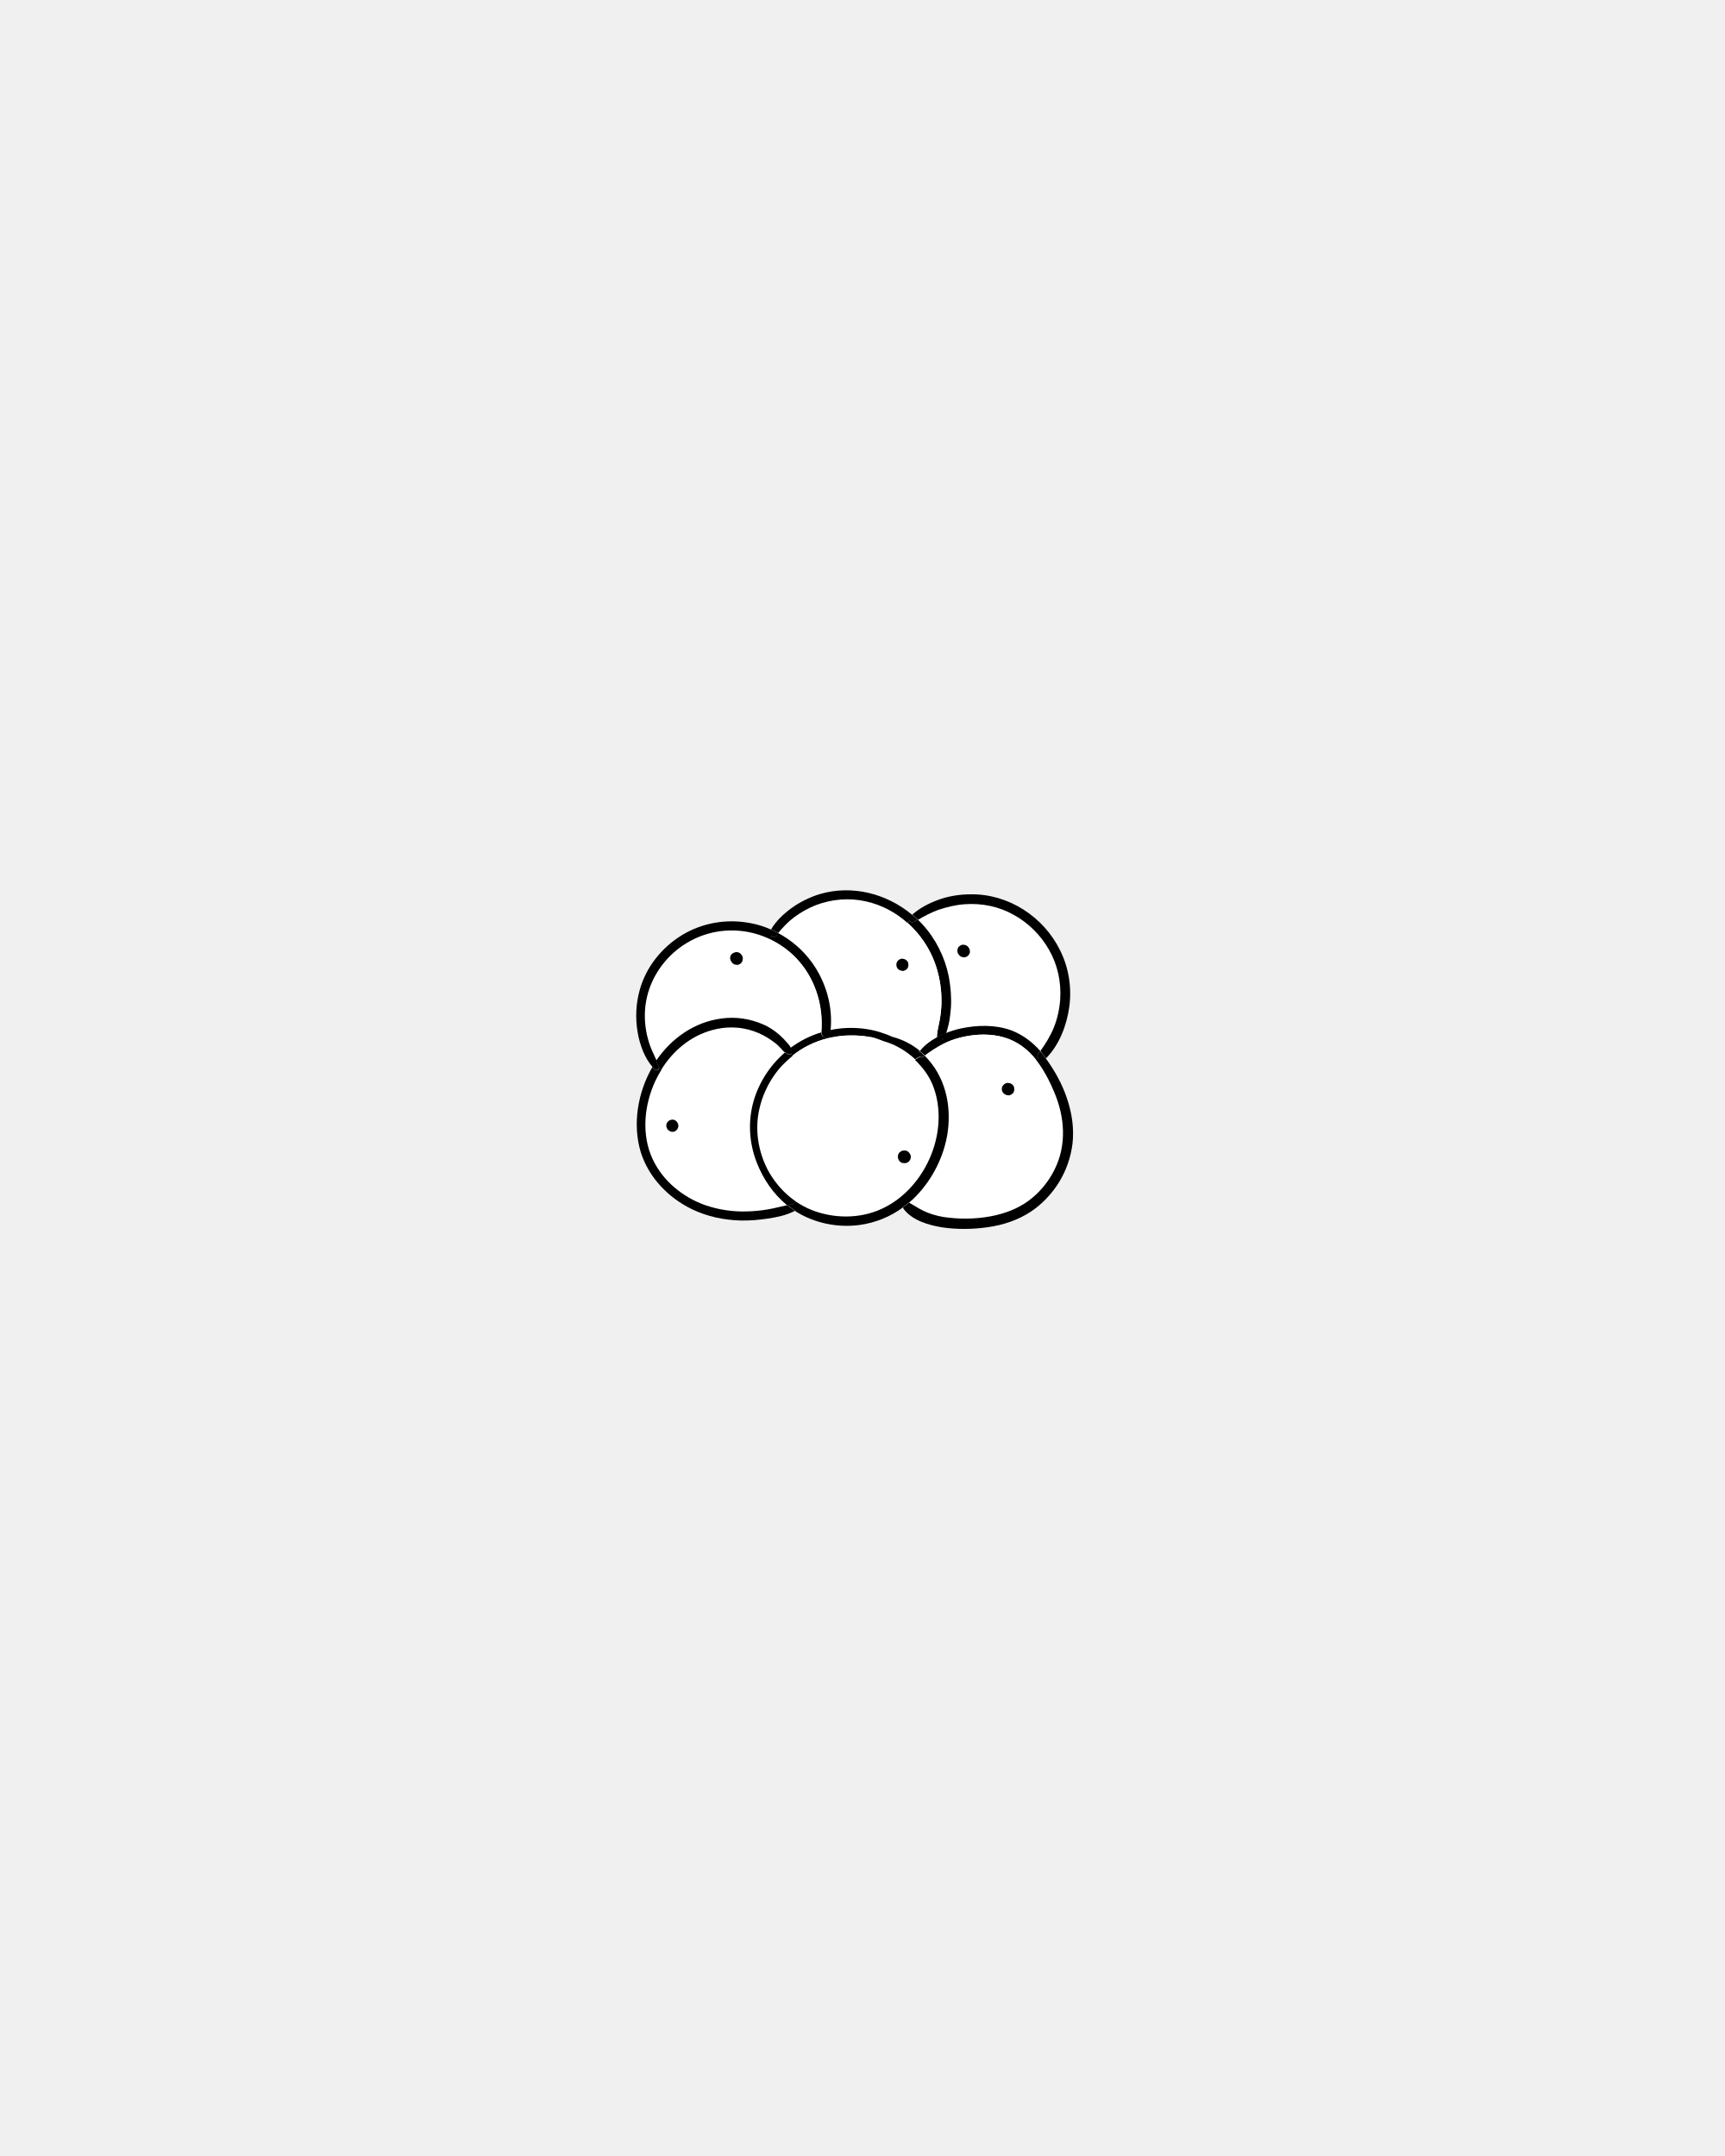
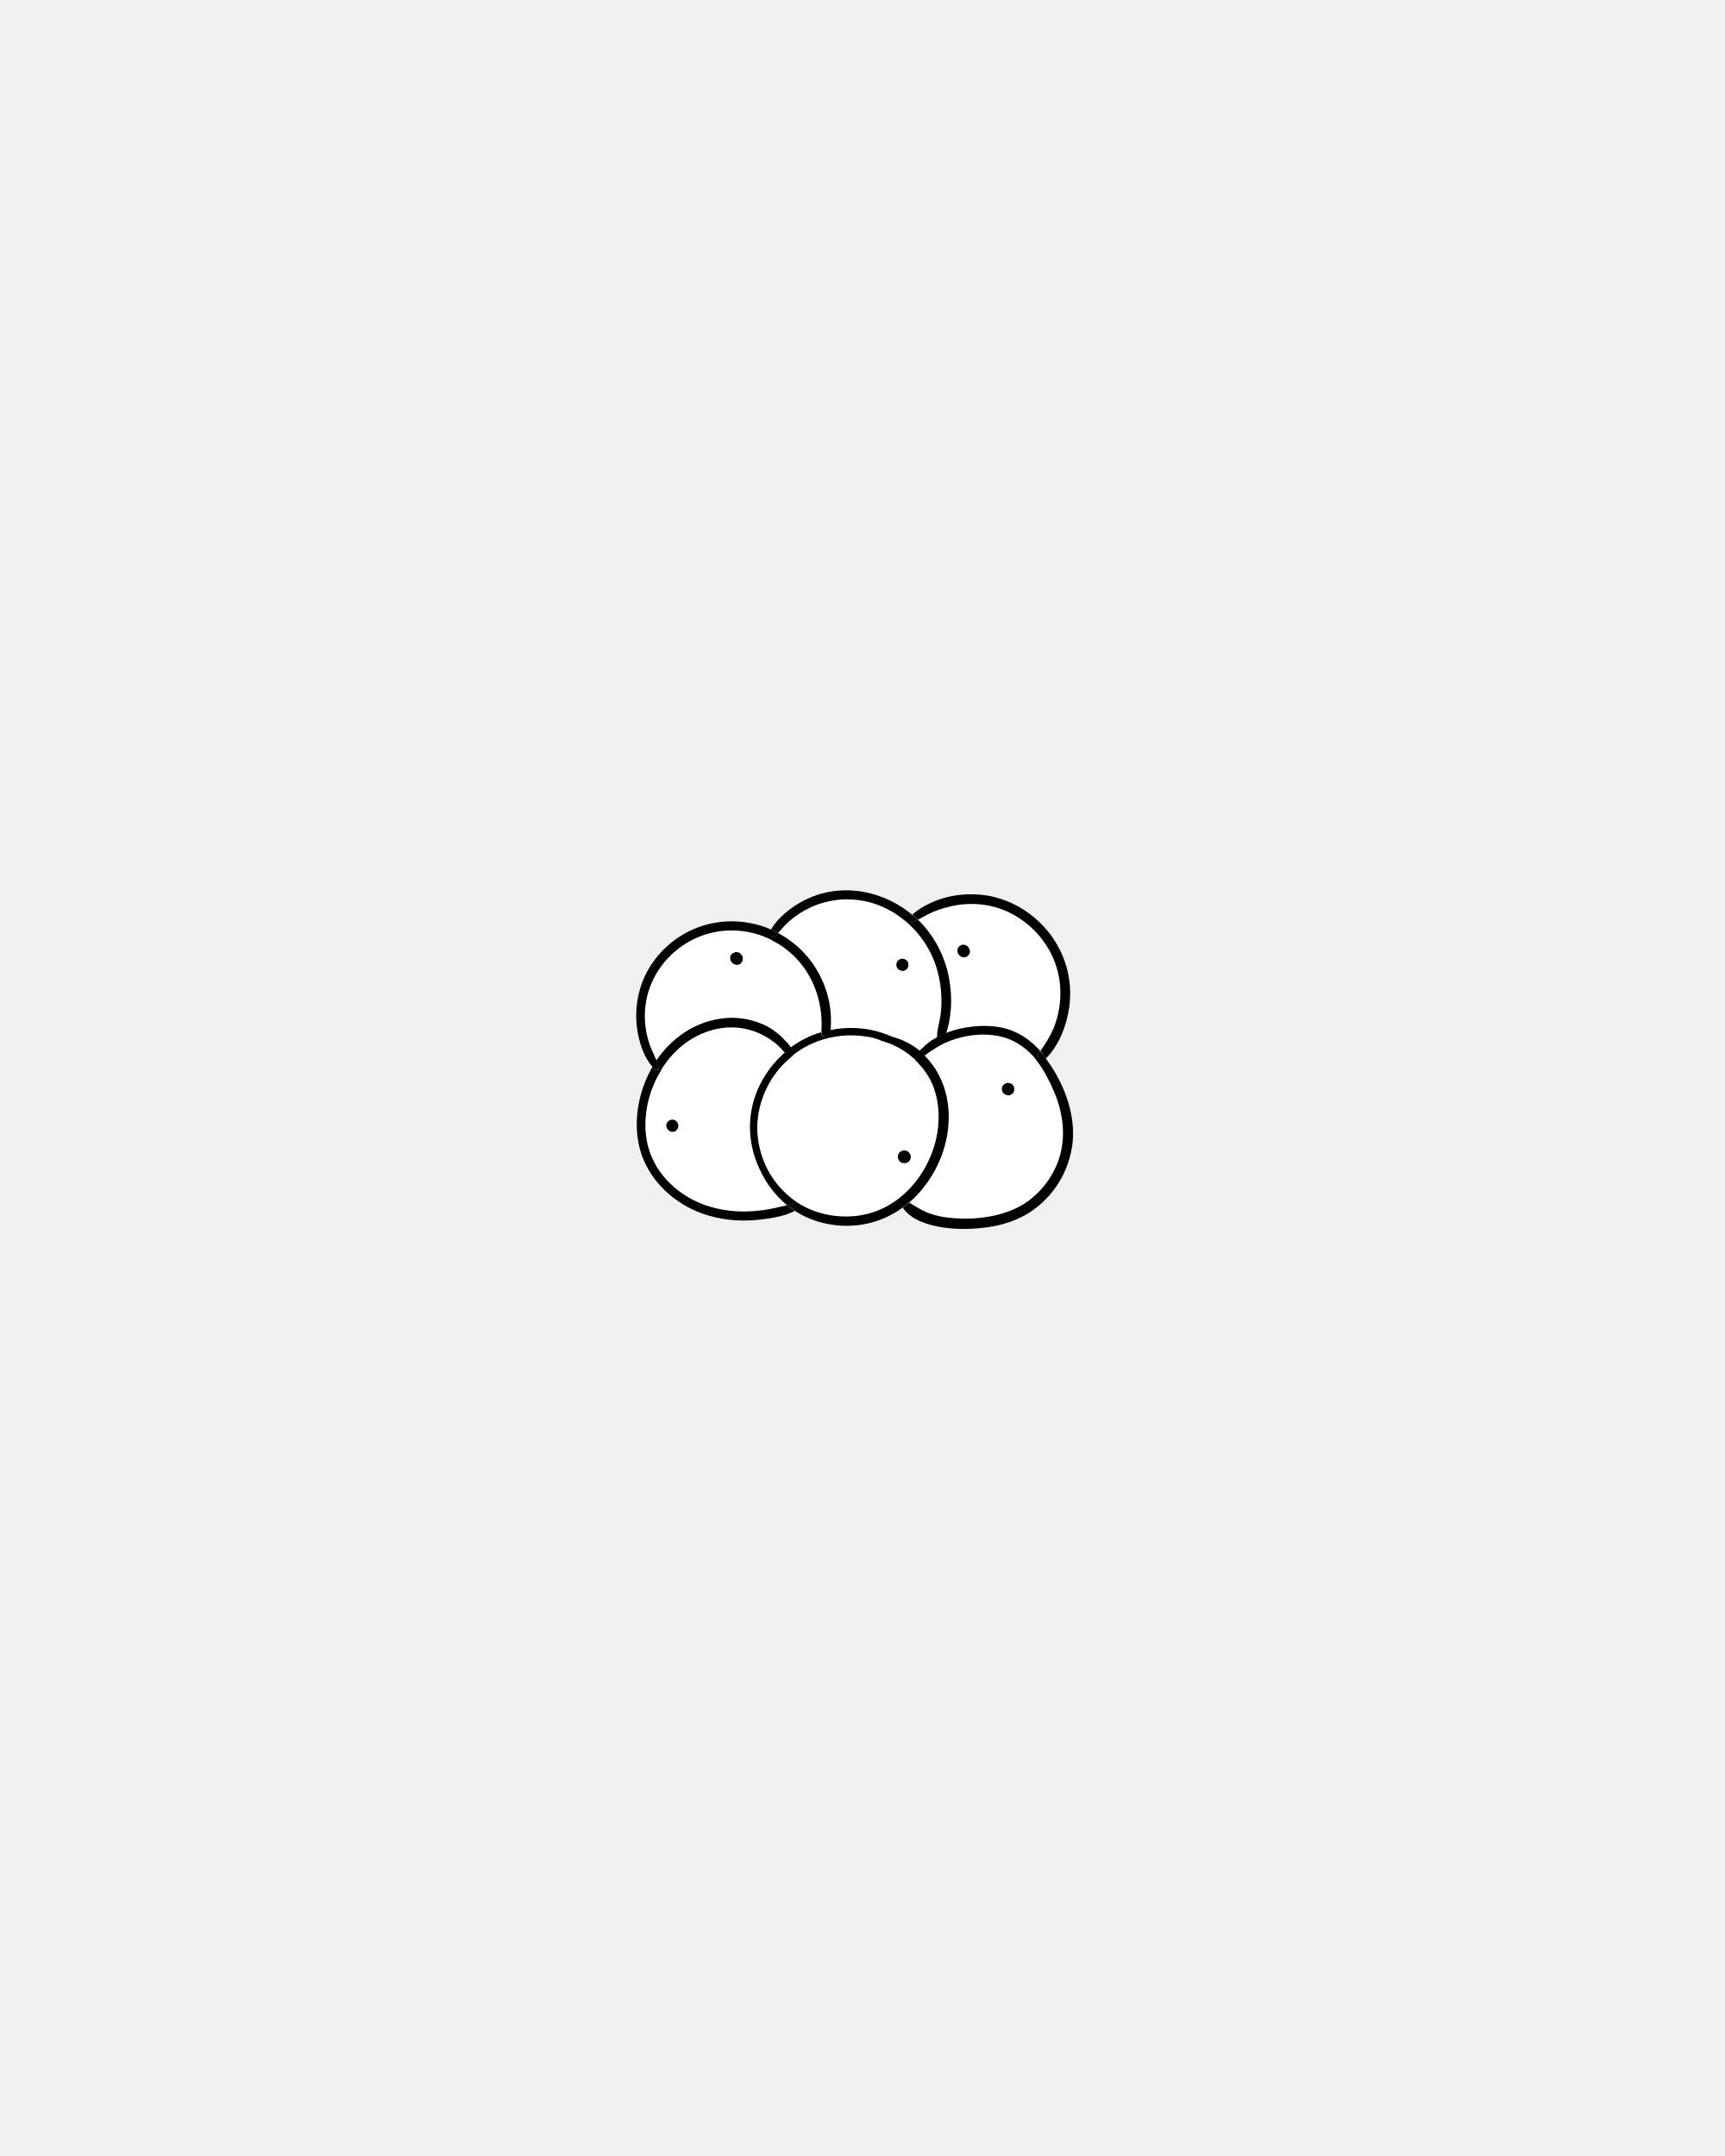
<svg xmlns="http://www.w3.org/2000/svg" viewBox="0 0 800 1000">
  <g data-role="eye">
-     <path data-role="eye-white" d="M486.4 440.6C490.4 447.6 492 455.5 491.6 463.5C491.3 468.1 490.3 472.6 488.6 476.8C487.1 480.7 484.8 484.2 482.4 487.6C478.7 483.4 474.4 480 469 478.1C461.6 475.4 453.3 475.5 445.7 477.2C443.4 477.7 441.1 478.4 438.8 479.3C439.3 478 439.6 476.6 439.9 475.1C440.4 472.6 440.7 470.2 440.9 467.7C441.2 462.8 440.9 457.9 439.9 453.1C438.1 444 433.8 435.5 427.5 428.7C426.9 428 426.2 427.3 425.5 426.7C428.5 425 431.6 423.3 434.9 422.1C438.8 420.7 442.9 419.8 447 419.5C455 418.9 463 420.6 470 424.5C476.9 428.2 482.5 433.8 486.4 440.6Z" fill="white" />
-     <path data-role="eye-pupil" d="M449.6 442.3C449.5 442.7 449.3 443 449 443.2C448.7 443.5 448.4 443.7 448.1 443.8C447.8 444 447.4 444.1 447 444C446.5 444 446 443.9 445.5 443.6C445.3 443.4 445.1 443.3 444.9 443.1C444.5 442.7 444.3 442.3 444.1 441.8C444.1 441.5 444 441.3 444 441C444 440.6 444.1 440.2 444.2 439.9C444.3 439.5 444.5 439.2 444.8 439C445.1 438.7 445.4 438.5 445.7 438.4C446.1 438.2 446.4 438.1 446.8 438.2C447.3 438.2 447.8 438.3 448.3 438.6C448.5 438.7 448.7 438.9 448.9 439.1C449.3 439.5 449.5 439.9 449.7 440.4C449.7 440.7 449.8 440.9 449.8 441.2C449.9 441.6 449.8 442 449.6 442.3Z" fill="black" />
-     <path data-role="outline" d="M491.7 440.9C495.7 449 497.1 458.1 495.9 467C494.7 475.6 491.3 484.6 485.1 490.9C485.1 490.8 485 490.8 485 490.7C484.2 489.6 483.3 488.6 482.5 487.5C484.9 484.1 487.1 480.6 488.7 476.7C490.4 472.5 491.4 467.9 491.7 463.4C492.2 455.4 490.5 447.5 486.5 440.5C482.7 433.8 477 428.1 470.3 424.4C463.3 420.4 455.3 418.8 447.3 419.4C443.2 419.7 439.1 420.7 435.2 422C431.9 423.2 428.8 424.8 425.8 426.6C424.9 425.8 424 425 423.1 424.2C426.6 421.1 430.9 418.9 435.3 417.3C440 415.6 445.2 414.8 450.3 414.8C467.6 414.6 484 425.1 491.7 440.9ZM481.5 488.7C480.9 489.5 481.1 490.4 481.7 491L480.7 491.8C480.2 491.2 479.7 490.6 479.2 490C475 485.2 469.7 481.9 463.4 480.6C457.2 479.3 450.5 479.8 444.4 481.5C442.1 482.1 439.9 483 437.8 484L436.9 482.3C437.1 482.2 437.4 482 437.5 481.7C438 480.9 438.5 480 438.8 479.1C441.1 478.2 443.4 477.5 445.7 477C453.3 475.4 461.6 475.2 469 477.9C474.3 479.9 478.7 483.3 482.4 487.4C482.1 487.9 481.8 488.3 481.5 488.7ZM438.8 479.1C438.5 480 438.1 480.9 437.5 481.7C437.3 481.9 437.1 482.1 436.9 482.3C435.9 482.8 434.6 482.3 434.5 481.1C435.9 480.3 437.4 479.7 438.8 479.1ZM434.5 481.1C434.6 482.3 435.9 482.7 436.9 482.3L437.8 484C434.7 485.6 431.7 487.5 428.9 489.6C428.2 488.8 427.4 488.2 426.6 487.5C428.7 484.8 431.5 482.7 434.5 481.1ZM438.8 479.1C437.3 479.7 435.9 480.3 434.5 481C434.5 480.9 434.5 480.9 434.5 480.8C434.6 478.2 435.4 475.7 435.8 473.1C436.2 470.7 436.5 468.2 436.6 465.8C436.8 460.8 436.2 455.7 434.9 450.9C432.6 442 427.6 434 420.8 428L421.7 427C422.1 427.6 422.9 428 423.8 427.5C424.4 427.2 425 426.8 425.6 426.5C426.3 427.1 426.9 427.8 427.6 428.5C433.9 435.3 438.2 443.9 440 452.9C440.9 457.7 441.3 462.6 441 467.5C440.8 470 440.5 472.5 440 474.9C439.6 476.4 439.3 477.8 438.8 479.1Z" fill="black" />
+     <path data-role="eye-white" d="M489.88 438.62a45 45 0 0 1 4.67 12.19 49 49 0 0 1 1.05 12.93 53 53 0 0 1-1.07 7.44 45 45 0 0 1-5.25 13.25c-1.07 1.79-5.46 5.47-6.66 7.17-1.85-2.1-6.43-4.77-8.64-6.39a21 21 0 0 0-6.32-3.35 29 29 0 0 0-10.34-1.86c-3.95-.1-6.96.25-10.76 1.1-2.3.5-8.28.14-10.58 1.04.5-1.3-.3-6.34 0-7.84a47 47 0 0 0 1.03-10.2c0-3.69-.29-6.59-1.03-10.22a44 44 0 0 0-1.67-6.17 43 43 0 0 0-2.49-5.86 43 43 0 0 0-3.26-5.47c-1.32-1.89-.98-4.65-2.55-6.35-.6-.7-1.8-2.92-2.5-3.52 1.5-.85 3.35-2.12 5.24-3.33s3.14-4.24 4.79-4.84c1.95-.7 4.47-1.43 6.49-1.87 2.03-.43 4.62-.8 6.67-.95 2-.15 4.43-.15 6.56-.01 2.12.15 4.52.48 6.46.9a47 47 0 0 1 17.58 8.01 49 49 0 0 1 4.84 4.12 50 50 0 0 1 7.72 10.06" fill="white" />
+     <path data-role="eye-pupil" d="M449.6 442.3q-.15.6-.6.9-.45.45-.9.6c-.3.2-.7.3-1.1.2-.5 0-1-.1-1.5-.4-.2-.2-.4-.3-.6-.5-.4-.4-.6-.8-.8-1.3 0-.3-.1-.5-.1-.8 0-.4.1-.8.2-1.1q.15-.6.6-.9.45-.45.9-.6c.4-.2.7-.3 1.1-.2a2.8 2.8 0 0 1 2.1.9c.4.4.6.8.8 1.3 0 .3.1.5.1.8.1.4 0 .8-.2 1.1" fill="black" />
+     <path data-role="outline" d="M491.7 440.9a44.6 44.6 0 0 1 4.61 19.41q.04 3.35-.41 6.69-.45 3.24-1.32 6.48a49 49 0 0 1-2.2 6.33 40 40 0 0 1-3.15 5.91 32 32 0 0 1-4.13 5.18c0-.1-.1-.1-.1-.2-.8-1.1-1.7-2.1-2.5-3.2q1.81-2.54 3.4-5.21a44 44 0 0 0 2.8-5.59q1.27-3.17 2.02-6.54t.98-6.76c.25-4-.05-7.98-.91-11.82a40 40 0 0 0-4.29-11.08 43 43 0 0 0-16.2-16.1c-3.5-2-7.25-3.4-11.13-4.23a42 42 0 0 0-18 .16 61 61 0 0 0-5.97 1.67c-3.3 1.2-6.4 2.8-9.4 4.6l-2.7-2.4a32 32 0 0 1 5.76-4.01 45 45 0 0 1 6.44-2.89 42 42 0 0 1 7.35-1.89 48 48 0 0 1 14.08-.19q3.19.44 6.25 1.35a45 45 0 0 1 11.62 5.28 48 48 0 0 1 13.82 13.38q1.83 2.7 3.28 5.67m-10.2 47.8c-.6.8-.4 1.7.2 2.3l-1 .8-1.5-1.8c-2.1-2.4-6.54-1-9.17-2.59a20 20 0 0 0-7.45-2.89c-3.1-.65-5.29-.77-8.5-.6s-5.59.59-8.64 1.44c-2.3.6-5.54-2.36-7.64-1.36l-.9-1.7c.2-.1.5-.3.6-.6.5-.8 1-1.7 1.3-2.6q3.45-1.35 6.9-2.1c3.8-.8 7.77-1.25 11.72-1.16s7.88.71 11.58 2.06c2.65 1 5.07 2.35 7.3 3.96a40 40 0 0 1 6.1 5.54c-.3.5-.6.9-.9 1.3m-42.7-9.6c-.3.9-.7 1.8-1.3 2.6l-.6.6c-1 .5-2.3 0-2.4-1.2 1.4-.8 2.9-1.4 4.3-2m-4.3 2c.1 1.2 1.4 1.6 2.4 1.2l.9 1.7c-3.1 1.6-6.1 3.5-8.9 5.6-.7-.8-1.5-1.4-2.3-2.1 2.1-2.7 4.9-4.8 7.9-6.4m4.3-2c-1.5.6-2.9 1.2-4.3 1.9v-.2c.1-2.6-1.07-5.43-.67-8.03.68-3.69.92-7.02.77-10.74s-.65-7-1.63-10.62a42 42 0 0 0-2.13-6.21 43 43 0 0 0-6.82-11.05c-1.46-1.74-1.52-4.65-3.22-6.15l.9-1c.4.6 1.2 1 2.1.5.6-.3 1.2-.7 1.8-1 .7.6 1.3 1.3 2 2a50 50 0 0 1 7.87 11.35A52 52 0 0 1 440 452.9q.68 3.6.95 7.26t.05 7.34c-.2 2.5-.5 5-1 7.4-.4 1.5-.7 2.9-1.2 4.2" fill="black" />
  </g>
  <g data-role="eye">
-     <path data-role="eye-white" d="M489 506.5C493.9 518 494.9 531 489.2 542.4C486.7 547.5 483.1 552 478.7 555.7C473.9 559.6 468.1 562.1 462.1 563.6C455 565.3 447.5 565.6 440.2 564.8C436.8 564.4 433.5 563.7 430.4 562.5C427.3 561.3 424.5 559.5 421.7 557.8C422.9 556.7 424.1 555.6 425.3 554.4C432.7 546.6 437.8 536.5 439.5 525.8C441.2 515.2 439.5 504.3 433.5 495.2C432.2 493.2 430.6 491.3 428.9 489.6C431.8 487.5 434.7 485.5 437.8 484C439.9 483 442.1 482.1 444.4 481.5C450.5 479.8 457.2 479.3 463.4 480.6C469.7 481.9 474.9 485.2 479.2 490C479.7 490.6 480.2 491.2 480.7 491.8C484.2 496.2 486.8 501.4 489 506.5Z" fill="white" />
-     <path data-role="eye-pupil" d="M465.5 503.1C465.8 502.8 466.1 502.6 466.4 502.5C466.7 502.3 467.1 502.2 467.5 502.3C468 502.3 468.5 502.4 469 502.7C469.2 502.8 469.4 503 469.6 503.1C470 503.5 470.2 503.9 470.3 504.4C470.3 504.7 470.4 504.9 470.4 505.2C470.4 505.6 470.3 506 470.2 506.3C470.1 506.7 469.9 507 469.6 507.2C469.3 507.5 469 507.7 468.7 507.8C468.4 508 468 508.1 467.6 508C467.1 508 466.6 507.9 466.1 507.6C465.9 507.5 465.7 507.3 465.5 507.2C465.1 506.8 464.9 506.4 464.7 505.9C464.7 505.6 464.6 505.4 464.6 505.1C464.6 504.7 464.7 504.3 464.8 504C465 503.7 465.2 503.4 465.5 503.1Z" fill="black" />
-     <path data-role="outline" d="M485 490.9C489.1 496.5 492.6 502.8 494.8 509.4C497.1 516.1 498.2 523.3 497.4 530.4C496.6 536.8 494.5 542.9 491.1 548.4C487.8 553.7 483.4 558.4 478.2 561.9C472.2 565.9 465.2 568.2 458.1 569.2C451.2 570.2 444.1 570.3 437.1 569.3C430.8 568.3 423.2 566.1 419.2 560.9C419 560.6 418.8 560.3 418.8 560C419.8 559.3 420.7 558.6 421.6 557.8C424.5 559.5 427.2 561.3 430.3 562.5C433.4 563.7 436.8 564.5 440.1 564.8C447.3 565.6 454.9 565.3 462 563.6C468 562.2 473.8 559.7 478.6 555.7C483 552.1 486.6 547.5 489.1 542.4C494.8 531 493.8 518 488.9 506.5C486.7 501.3 484.1 496.2 480.6 491.7L481.6 490.9C482.4 491.7 483.7 492 484.6 491.1C484.9 491.1 485 491 485 490.9ZM484.9 490.7C485 490.8 485 490.8 485 490.9C484.9 491 484.8 491.1 484.7 491.2C483.8 492.1 482.4 491.8 481.7 491C481.1 490.4 480.9 489.5 481.5 488.7C481.8 488.3 482 487.9 482.3 487.5C483.2 488.5 484.1 489.6 484.9 490.7ZM428.2 490.1C427.7 490.5 427.1 490.4 426.6 490.1C426 489.6 425.6 488.8 426.1 488.1C426.2 487.9 426.4 487.7 426.5 487.6C427.3 488.3 428.1 489 428.8 489.7C428.6 489.8 428.4 489.9 428.2 490.1Z" fill="black" />
+     <path data-role="eye-white" d="M492.68 504.94a61 61 0 0 1 3.12 9.52c.69 3.01 1.2 6.87 1.27 9.93s-.26 7.03-.89 10.03-1.97 6.91-3.4 9.76a48 48 0 0 1-4.98 7.88 51 51 0 0 1-6.56 6.72 46 46 0 0 1-8.71 5.39 57 57 0 0 1-9.47 3.31 68 68 0 0 1-11.63 1.65 77 77 0 0 1-11.69-.35 48 48 0 0 1-10.78-2.54c-3.1-1.2-4.46-6.74-7.26-8.44 1.2-1.1 2.4-2.2 3.6-3.4 1.85-1.95.28-6.34 1.82-8.55a47 47 0 0 0 3.84-6.45 47 47 0 0 0 2.84-6.94 45 45 0 0 0 1.75-7.29c.42-2.65.59-4.67.57-7.32a37 37 0 0 0-.67-7.19 34 34 0 0 0-1.96-6.85 32 32 0 0 0-3.33-6.41c-1.3-2 .44-6.1-1.26-7.8 2.9-2.1 5.8-4.1 8.9-5.6 2.1-1 4.3-1.9 6.6-2.5 3.05-.85 6.25-1.4 9.46-1.58 3.22-.17 6.44.03 9.54.68q4.71.99 8.65 3.39c2.62 1.58 5 3.61 7.15 6.01l1.5 1.8c1.75 2.2 5.03 3.64 6.39 6.13s4.49 4.44 5.59 6.99" fill="white" />
+     <path data-role="eye-pupil" d="M465.5 503.1q.45-.45.9-.6c.3-.2.7-.3 1.1-.2.5 0 1 .1 1.5.4.2.1.4.3.6.4.4.4.6.8.7 1.3 0 .3.1.5.1.8 0 .4-.1.8-.2 1.1q-.15.6-.6.9-.45.45-.9.6c-.3.2-.7.3-1.1.2-.5 0-1-.1-1.5-.4-.2-.1-.4-.3-.6-.4-.4-.4-.6-.8-.8-1.3 0-.3-.1-.5-.1-.8 0-.4.1-.8.2-1.1.2-.3.4-.6.7-.9" fill="black" />
+     <path data-role="outline" d="M485 490.9a74 74 0 0 1 5.61 8.88 61 61 0 0 1 4.19 9.62c1.15 3.35 2 6.83 2.46 10.35q.72 5.31.14 10.65a45 45 0 0 1-6.19 17.83 45 45 0 0 1-13.01 13.67c-3 2-6.25 3.57-9.64 4.77a53 53 0 0 1-10.46 2.53q-5.19.75-10.46.8t-10.54-.7c-3.15-.5-6.62-1.3-9.81-2.63s-6.09-3.17-8.09-5.77c-.2-.3-.4-.6-.4-.9 1-.7 1.9-1.4 2.8-2.2 2.9 1.7 5.6 3.5 8.7 4.7s6.5 2 9.8 2.3c3.6.4 7.3.52 10.99.34 3.69-.19 7.36-.69 10.91-1.54 3-.7 5.95-1.68 8.75-2.97a36 36 0 0 0 7.85-4.93 40 40 0 0 0 10.5-13.3 36 36 0 0 0 3.06-8.8q.94-4.52.82-9.11a46 46 0 0 0-1.18-9.13 52 52 0 0 0-2.9-8.86q-1.63-3.91-3.66-7.66a53 53 0 0 0-4.64-7.14l1-.8c.8.8 1.33-.75 2.23-1.65.3 0 1.17 1.75 1.17 1.65m-.1-.2c.1.1.1.1.1.2l-.3.3c-.9.9-2.3.6-3-.2-.6-.6-.8-1.5-.2-2.3.3-.4.5-.8.8-1.2.9 1 1.8 2.1 2.6 3.2m-54.2 2.52c-.5.4-5.92.44-6.42.14-.6-.5-2.1-6.62-1.6-7.32.1-.2 3.58-2.34 3.68-2.44.8.7 1.74 5.4 2.44 6.1-.2.1 2.42 3.02 2.22 3.22" fill="black" />
  </g>
  <g data-role="eye">
-     <path data-role="eye-white" d="M434.9 450.9C436.2 455.8 436.7 460.8 436.6 465.8C436.5 468.3 436.3 470.7 435.8 473.1C435.3 475.7 434.6 478.2 434.5 480.8C434.5 480.9 434.5 480.9 434.5 481C431.4 482.7 428.6 484.8 426.5 487.4C422.8 484.3 418.5 482.1 413.7 480.9C411.9 480 409.9 479.3 407.9 478.7C403 477.2 397.7 476.6 392.6 476.8C390.1 476.9 387.7 477.2 385.3 477.7C386.3 466.7 383.1 455.4 376.7 446.5C372.6 440.8 367.2 436.1 361 432.8C363.2 430.2 365.6 427.7 368.3 425.6C371.4 423.2 374.8 421.3 378.5 419.9C385.9 417.1 394 416.4 401.8 418.2C409 419.9 415.5 423.4 420.9 428.1C427.6 434 432.6 442 434.9 450.9Z" fill="white" />
-     <path data-role="eye-pupil" d="M417.1 449.9C416.9 449.8 416.7 449.6 416.5 449.5C416.2 449.1 415.9 448.7 415.8 448.3C415.8 448.1 415.7 447.8 415.7 447.5C415.7 447.1 415.8 446.7 415.9 446.4C416 446.1 416.2 445.8 416.5 445.5C416.8 445.2 417.1 445 417.4 444.9C417.7 444.7 418.1 444.6 418.5 444.7C419 444.7 419.5 444.8 419.9 445.1C420.1 445.2 420.3 445.4 420.5 445.5C420.9 445.8 421.1 446.3 421.2 446.7C421.2 446.9 421.3 447.2 421.3 447.5C421.3 447.9 421.2 448.3 421.1 448.6C421 449 420.8 449.3 420.5 449.5C420.3 449.8 419.9 450 419.6 450.1C419.3 450.3 418.9 450.4 418.5 450.3C418 450.3 417.6 450.1 417.1 449.9Z" fill="black" />
-     <path data-role="outline" d="M425.6 426.5C425 426.8 424.4 427.2 423.8 427.5C423 428 422.1 427.6 421.7 427C421.3 426.4 421.3 425.7 421.9 425.1C422.2 424.8 422.6 424.5 422.9 424.2C423.8 424.9 424.7 425.7 425.6 426.5ZM422.9 424.2C422.5 424.5 422.2 424.8 421.9 425.1C421.3 425.7 421.4 426.5 421.7 427L420.8 428C415.4 423.2 408.9 419.7 401.7 418.1C393.9 416.3 385.8 417 378.4 419.8C374.8 421.2 371.3 423.2 368.2 425.5C365.4 427.6 363.1 430.1 360.9 432.7C359.8 432.1 358.7 431.6 357.6 431.1C359.9 427.1 363.5 423.8 367.2 421.1C371.1 418.3 375.6 416.1 380.2 414.7C395.1 410.3 411.1 414.4 422.9 424.2ZM386.5 481.1C385.6 481.3 384.6 481.5 383.7 481.7L383.6 481.2C384.6 481 385.1 480.1 385.2 479.2C385.3 478.7 385.3 478.2 385.4 477.7C387.8 477.2 390.3 476.9 392.7 476.8C397.8 476.6 403.1 477.2 408 478.7C409.9 479.3 411.9 480 413.8 480.9C418.5 482.1 422.8 484.3 426.6 487.4C426.5 487.6 426.3 487.7 426.2 487.9C425.7 488.6 426.1 489.5 426.7 489.9L424.4 491.3C420.2 487.4 415.2 484.4 409.7 482.9C409 482.6 408.3 482.3 407.6 482.1C405.9 481.4 404.2 480.9 402.5 480.8C401.9 480.7 401.3 480.6 400.6 480.5C395.9 480.1 391.1 480.2 386.5 481.1ZM385.2 479.2C385.1 480.2 384.5 481.1 383.6 481.2C383.5 481.2 383.3 481.2 383.2 481.2C382.1 481.2 381 480.2 381.1 479.1C381.1 479 381.1 478.8 381.1 478.7C382.5 478.3 384 477.9 385.4 477.6C385.3 478.2 385.2 478.7 385.2 479.2ZM383.1 481.2C383.3 481.2 383.4 481.2 383.5 481.2L383.6 481.7C377.7 483.2 372.2 485.9 367.5 489.7L366.8 488.9C367.1 488.6 367.3 488.2 367.1 487.7C367 487.2 366.8 486.6 366.6 486C370.9 482.8 375.8 480.3 380.9 478.8C380.9 478.9 380.9 479.1 380.9 479.2C380.9 480.3 382 481.2 383.1 481.2ZM370.9 446.2C367.1 441.7 362.3 438.1 357 435.6L357.7 434.1C358.3 434.6 359.3 434.8 359.9 434C360.2 433.6 360.6 433.2 360.9 432.8C367.1 436.1 372.5 440.8 376.6 446.5C383 455.4 386.3 466.7 385.2 477.7C383.7 478 382.3 478.3 380.9 478.8C382 467.2 378.5 455.1 370.9 446.2Z" fill="black" />
+     <path data-role="eye-white" d="M434.9 450.9a51 51 0 0 1 1.38 7.41q.4 3.74.32 7.49c-.1 2.5-.3 4.9-.8 7.3-.5 2.6-1.2 5.1-1.3 7.7v.2a27 27 0 0 0-8 6.4c-1.85-1.55-5.67.69-7.8-.4a28 28 0 0 0-6.38-2.34c-1.8-.9-3.56-1.52-5.56-2.12a38 38 0 0 0-10.28-1.73c-1.89-.09-4-.18-6.21-.16s-5.76-.35-7.63.03c.25-2.75-1.08-8.12-1.34-10.87a39 39 0 0 0-1.38-7.42 41 41 0 0 0-2.65-7.09 39 39 0 0 0-3.81-6.46 38 38 0 0 0-6.46-7.07c-2.63-2.3-6.82-6.56-9.92-8.21 1.1-1.3 2.85-4.71 4.24-6.42 1.4-1.7 3.17-3.65 4.52-4.7a47 47 0 0 1 5.39-3.54c1.83-1.02 4-2.04 5.85-2.74a48 48 0 0 1 12.62-2.82 46 46 0 0 1 13 .96c3.6.85 7.05 4.28 10.25 5.95 3.2 1.68 5.25 5.5 7.95 7.85a45 45 0 0 1 8.65 10.27 45 45 0 0 1 5.35 12.53" fill="white" />
+     <path data-role="eye-pupil" d="M417.1 449.9c-.2-.1-.4-.3-.6-.4-.3-.4-.6-.8-.7-1.2 0-.2-.1-.5-.1-.8 0-.4.1-.8.2-1.1q.15-.45.6-.9t.9-.6c.3-.2.7-.3 1.1-.2.5 0 1 .1 1.4.4.2.1.4.3.6.4.4.3.6.8.7 1.2 0 .2.1.5.1.8 0 .4-.1.8-.2 1.1q-.15.6-.6.9c-.2.3-.6.5-.9.6-.3.2-.7.3-1.1.2-.5 0-.9-.2-1.4-.4" fill="black" />
+     <path data-role="outline" d="M425.6 426.5c-.6.3-1.2.7-1.8 1-.8.5-1.7.1-2.1-.5s-.4-1.3.2-1.9c.3-.3.7-.6 1-.9.9.7 1.8 1.5 2.7 2.3m-2.7-2.3c-.4.3-.7.6-1 .9-.6.6 1.49 1.59 1.79 2.09l-2.89.81a45 45 0 0 0-8.87-6.15 41 41 0 0 0-22.03-4.62c-3.92.3-7.8 1.17-11.5 2.57a44 44 0 0 0-10.2 5.7c-2.8 2.1-5.1 4.6-7.3 7.2-1.1-.6-2.2-1.1-3.3-1.6 1.15-2 2.63-3.82 4.28-5.49a44 44 0 0 1 5.32-4.51 45 45 0 0 1 13-6.4 43 43 0 0 1 11.3-1.75 45 45 0 0 1 11.21 1.18 48.5 48.5 0 0 1 20.19 10.07m-35.84 60.85-6.1-.54 2.64-3.31c1-.2 1.5-1.1 1.6-2 .1-.5.1-1 .2-1.5a47 47 0 0 1 22.6 1c1.9.6 3.9 1.3 5.8 2.2q3.53.9 6.74 2.54a34 34 0 0 1 6.06 3.96c-.1.2 1.41 1.33 1.31 1.53-.5.7.19.61.79 1.01l-4.61 5.35c-2.1-1.95-6.09-4.2-8.55-5.63a28 28 0 0 0-7.16-2.98c-.7-.3-1.4-.6-2.1-.8-1.7-.7-2.52-1-4.22-1.1l-1.92-.3a48 48 0 0 0-12.88.54m-2.06-5.82c-.1 1-.7 1.9-1.6 2h-.4c-1.1 0-2.2-1-2.1-2.1v-.4c1.4-.4 2.9-.8 4.3-1.1-.1.6-.2 1.1-.2 1.6m-2.1 2h.4l3.73 2.04c-2.95.75-7.65 3.84-10.35 5.18s-7.37 3.36-9.72 5.26l-4.36-4.91c.3-.3.66.57.46.07-.1-.5-.28-3.44-.48-4.04 2.15-1.6 6.47-5.39 8.87-6.6 2.4-1.22 6.7 1.35 9.25.6v.4c0 1.1 1.1 2 2.2 2m-15.26-32.42a33 33 0 0 0-5.75-5.45c-2.33-1.77-2.44-6.48-5.09-7.73l.7-1.5c.6.5 1.6.7 2.2-.1.3-.4.7-.8 1-1.2a46 46 0 0 1 15.7 13.7 47 47 0 0 1 7.11 14.81 45 45 0 0 1 1.49 16.39c-1.5.3-2.9.6-4.3 1.1.27-2.9-3.72-5.43-4.01-8.34-.29-2.9-.71-5.02-1.55-7.81a37 37 0 0 0-3.04-7.34 33 33 0 0 0-4.44-6.51" fill="black" />
  </g>
  <g data-role="eye">
-     <path data-role="eye-white" d="M433 504.3C434.7 509 435.4 513.9 435.3 518.9C434.9 537.9 422.1 557.2 403.5 562.6C394.7 565.1 385.1 564.5 376.6 561.2C373.9 560.1 371.3 558.8 368.9 557.1C363.8 553.6 359.6 548.9 356.5 543.5C352 535.7 350.2 526.3 351.5 517.3C352.7 508.6 356.8 500.3 362.8 493.9C364.3 492.3 365.8 490.9 367.5 489.6C372.2 485.8 377.7 483.1 383.6 481.6C384.5 481.4 385.5 481.1 386.4 481C391 480.1 395.8 480 400.5 480.6C401.1 480.7 401.7 480.8 402.4 480.9C404.2 481.1 405.9 481.6 407.5 482.2C408.2 482.5 408.9 482.8 409.6 483C415 484.6 420.1 487.5 424.3 491.4C424.9 491.9 425.5 492.5 426 493.1C429.1 496.5 431.5 500.1 433 504.3Z" fill="white" />
-     <path data-role="eye-pupil" d="M418.5 539.4C418.2 539.4 418 539.2 417.8 539.1C417.4 538.8 417 538.5 416.8 538C416.5 537.5 416.4 537 416.4 536.5C416.4 536 416.5 535.5 416.8 535C417 534.7 417.2 534.4 417.6 534.2C417.9 533.9 418.2 533.8 418.6 533.7C419.1 533.6 419.6 533.6 420.2 533.7C420.7 533.8 421.1 534.1 421.5 534.5C421.9 534.9 422.1 535.3 422.3 535.8C422.4 536 422.4 536.2 422.4 536.6C422.4 536.9 422.3 537.1 422.3 537.4L422 538.1C421.7 538.5 421.4 538.9 421 539.1C420.8 539.2 420.5 539.3 420.3 539.4C420 539.5 419.8 539.5 419.5 539.5C419.1 539.5 418.8 539.4 418.5 539.4Z" fill="black" />
-     <path data-role="outline" d="M428.8 489.6C430.5 491.3 432 493.2 433.4 495.2C439.4 504.3 441 515.1 439.4 525.8C437.7 536.4 432.6 546.6 425.2 554.4C424.1 555.6 422.9 556.7 421.6 557.8C419.9 556.8 418.5 558.5 418.8 560C412.8 564.4 405.9 567.2 398.4 568.2C388.3 569.5 377.8 567.3 369.2 562C369 561.8 368.7 561.7 368.5 561.5C368.9 561 369 560.3 368.7 559.7C368.5 559.2 368.2 559 367.8 558.8L368.9 557.2C371.3 558.8 373.8 560.2 376.6 561.3C385.1 564.6 394.7 565.2 403.5 562.7C422.1 557.4 434.9 538 435.3 519C435.4 514 434.7 509.1 433 504.4C431.5 500.2 429.1 496.6 426 493.3C425.5 492.7 424.9 492.1 424.3 491.6L426.6 490.2C427.1 490.5 427.7 490.6 428.2 490.2C428.4 489.9 428.6 489.8 428.8 489.6ZM418.8 559.9C418.5 558.4 419.9 556.7 421.6 557.7C420.7 558.5 419.8 559.2 418.8 559.9ZM366.7 558.6C367.1 558.5 367.5 558.6 367.9 558.7C368.3 558.9 368.6 559.2 368.8 559.6C369 560.2 369 560.9 368.6 561.4C367.4 560.6 366.2 559.8 365.1 558.9C365.6 558.8 366.1 558.7 366.7 558.6Z" fill="black" />
+     <path data-role="eye-white" d="M436.76 502.94a46 46 0 0 1 2.02 7.94c.38 2.44.57 5.6.52 8.1a55 55 0 0 1-.78 7.74 56 56 0 0 1-1.96 7.55 57 57 0 0 1-3.03 7.2 60 60 0 0 1-4.04 6.7 57 57 0 0 1-4.98 6.02 53 53 0 0 1-5.85 5.18c-1.91 1.43-5.43 1.28-7.56 2.36-2.14 1.09-4.17 4.04-6.5 4.71-2.2.63-5.34-.8-7.61-.55-2.27.24-4.99 2.31-7.27 2.18a51 51 0 0 1-7.41-.99c-2.23-.48-4.32-3.2-6.45-4.02-2.7-1.1-5.7-2.62-8.1-4.32-2.55-1.75-6.7-2.76-8.77-5.04a51 51 0 0 1-5.95-8.2 48 48 0 0 1-3.16-6.74 51 51 0 0 1-1.98-7.15 51 51 0 0 1-.8-7.42c-.06-2.27.12-5.22.44-7.47.4-2.73 1.24-6.14 2.14-8.72.9-2.57 2.35-5.73 3.71-8.08a52 52 0 0 1 5.15-7.26c1.78-2.06 6.79-1.35 8.96-3.06q3.54-2.86 7.6-4.86a43 43 0 0 1 8.5-3.14c.9-.2 1.9-.5 2.8-.6q3.97-.76 8-.78t8 .68c1.8.2 3.5.7 5.1 1.3.7.3 1.4.6 2.1.8a37 37 0 0 1 14.7 8.4c.6.5 4.22-1.52 4.72-.92a46 46 0 0 1 4.46 5.78 38 38 0 0 1 3.28 6.7" fill="white" />
+     <path data-role="eye-pupil" d="M418.5 539.4c-.3 0-.5-.2-.7-.3-.4-.3-.8-.6-1-1.1-.3-.5-.4-1-.4-1.5s.1-1 .4-1.5c.2-.3.4-.6.8-.8.3-.3.6-.4 1-.5.5-.1 1-.1 1.6 0 .5.1.9.4 1.3.8s.6.8.8 1.3c.1.2.1.4.1.8 0 .3-.1.5-.1.8l-.3.7c-.3.4-.6.8-1 1-.2.1-.5.2-.7.3-.3.1-.5.1-.8.1-.4 0-.7-.1-1-.1" fill="black" />
+     <path data-role="outline" d="M428.8 489.6c1.7 1.7 3.2 3.6 4.6 5.6 6 9.1 7.6 19.9 6 30.6a54.7 54.7 0 0 1-14.2 28.6c-1.1 1.2-2.3 2.3-3.6 3.4-1.7-1-3.1.7-2.8 2.2-6 4.4-12.9 7.2-20.4 8.2-10.1 1.3-20.6-.9-29.2-6.2-.2-.2-.5-.3-.7-.5.4-.5.5-1.2.2-1.8-.2-.5-.5-.7-.9-.9l1.1-1.6c2.4 1.6 4.9 3 7.7 4.1 8.5 3.3 18.1 3.9 26.9 1.4 18.6-5.3 31.4-24.7 31.8-43.7.1-5-.6-9.9-2.3-14.6-1.5-4.2-3.9-7.8-7-11.1-.5-.6-1.1-1.2-1.7-1.7l2.3-1.4c.5.3 1.1.4 1.6 0 .2-.3.4-.4.6-.6m-10 70.3c-.3-1.5 1.1-3.2 2.8-2.2-.9.8-1.8 1.5-2.8 2.2m-52.1-1.3c.4-.1.8 0 1.2.1q.6.3.9.9c.2.6.2 1.3-.2 1.8-1.2-.8-2.4-1.6-3.5-2.5.5-.1 1-.2 1.6-.3" fill="black" />
  </g>
  <g data-role="eye">
-     <path data-role="eye-white" d="M349.6 478.2C352.5 479.2 355.4 480.7 357.9 482.5C359.2 483.4 360.3 484.4 361.5 485.5C362 486 362.6 486.6 363.1 487.2C363.4 487.6 363.7 487.9 364.1 488.1C357.2 494 352 502 349.5 510.7C346.8 520.1 347.4 530.3 351 539.3C354 546.9 358.6 553.7 365 558.8C362.1 559.4 359.2 560.2 356.3 560.7C353 561.3 349.7 561.6 346.3 561.7C339.6 561.9 332.9 560.9 326.7 558.7C316.5 555.1 307.4 547.6 302.7 537.7C297.2 526.2 298.7 512.3 303.9 501C304.7 499.2 305.7 497.5 306.7 495.9C312.1 487.2 320.1 480.4 330.2 477.6C336.6 475.9 343.3 476 349.6 478.2Z" fill="white" />
-     <path data-role="eye-pupil" d="M310.4 524.5C310.2 524.3 310 524.2 309.8 524.1C309.8 524.1 309.4 523.6 309.4 523.5C309.2 523.1 309 522.6 309 522.1C309 521.6 309.1 521.1 309.4 520.7C309.6 520.3 310 520 310.4 519.7C310.8 519.5 311.3 519.3 311.8 519.3C312.3 519.3 312.8 519.4 313.2 519.7C313.6 519.9 313.9 520.3 314.2 520.7C314.4 521.1 314.6 521.6 314.6 522.1C314.6 522.4 314.6 522.6 314.5 522.9C314.4 523.1 314.3 523.4 314.2 523.6C314 523.9 313.8 524.2 313.5 524.4C313.2 524.6 312.9 524.8 312.6 524.9C312.1 525 311.6 525 311.2 524.9C310.9 524.7 310.6 524.7 310.4 524.5Z" fill="black" />
-     <path data-role="outline" d="M351 539.3C347.4 530.2 346.8 520.1 349.5 510.7C352 502 357.2 494 364.1 488.1C364.4 488.4 364.8 488.6 365.1 488.9C365.6 489.3 366.4 489.3 366.9 488.9L367.6 489.7C366 491 364.4 492.5 362.9 494C356.9 500.4 352.9 508.7 351.6 517.4C350.3 526.3 352.2 535.7 356.6 543.6C359.7 549 363.9 553.7 369 557.2L367.9 558.8C367.6 558.6 367.1 558.6 366.7 558.7C366.1 558.8 365.6 558.9 365 559C358.7 553.8 354 547 351 539.3ZM303.7 496C303.3 495.7 302.9 495.3 302.5 494.9C302.6 494.7 302.7 494.5 302.8 494.3C303.3 493.5 303.8 492.7 304.3 491.9C304.7 492.9 305.2 493.9 305.5 494.9C305.5 495 305.6 495.2 305.6 495.3C305.6 496.2 304.4 496.6 303.7 496ZM297.2 534.5C293.2 521.5 295.8 506.6 302.5 495C302.9 495.4 303.3 495.8 303.7 496.1C304.4 496.7 305.7 496.3 305.7 495.4L306.8 496.1C305.8 497.7 304.8 499.5 304 501.2C298.7 512.5 297.3 526.4 302.8 537.9C307.5 547.8 316.6 555.2 326.8 558.9C333.1 561.1 339.8 562.1 346.4 561.9C349.7 561.8 353.1 561.5 356.4 560.9C359.3 560.4 362.2 559.6 365.1 559C366.2 559.9 367.4 560.7 368.6 561.5C368.5 561.7 368.3 561.8 368.1 561.9C364.4 563.7 360.2 564.6 356.1 565.2C352 565.8 347.8 566.2 343.6 566.1C335.8 565.9 328.1 564.3 321 560.9C310 555.6 300.9 546.2 297.2 534.5Z" fill="black" />
+     <path data-role="eye-white" d="M349.6 478.2a33 33 0 0 1 11.9 7.3c.5.5 1.1 1.1 1.6 1.7.3.4.6.7 1 .9a47.3 47.3 0 0 0-14.6 22.6 44.5 44.5 0 0 0 1.5 28.6c3 7.6 7.6 14.4 14 19.5-2.9.6-5.8 1.4-8.7 1.9-3.3.6-6.6.9-10 1a54 54 0 0 1-19.6-3c-10.2-3.6-19.3-11.1-24-21-5.5-11.5-4-25.4 1.2-36.7.8-1.8 1.8-3.5 2.8-5.1 5.4-8.7 13.4-15.5 23.5-18.3 6.4-1.7 13.1-1.6 19.4.6" fill="white" />
+     <path data-role="eye-pupil" d="M310.4 524.5c-.2-.2-.4-.3-.6-.4 0 0-.4-.5-.4-.6-.2-.4-.4-.9-.4-1.4s.1-1 .4-1.4c.2-.4.6-.7 1-1 .4-.2.9-.4 1.4-.4s1 .1 1.4.4c.4.2.7.6 1 1 .2.4.4.9.4 1.4 0 .3 0 .5-.1.8-.1.2-.2.5-.3.7-.2.3-.4.6-.7.8s-.6.4-.9.5c-.5.1-1 .1-1.4 0-.3-.2-.6-.2-.8-.4" fill="black" />
+     <path data-role="outline" d="M351 539.3c-3.6-9.1-4.2-19.2-1.5-28.6 2.5-8.7 7.7-16.7 14.6-22.6.3.3.7.5 1 .8.5.4 1.3.4 1.8 0l.7.8c-1.6 1.3-3.2 2.8-4.7 4.3a44 44 0 0 0-11.3 23.4c-1.3 8.9.6 18.3 5 26.2 3.1 5.4 7.3 10.1 12.4 13.6l-1.1 1.6c-.3-.2-.8-.2-1.2-.1l-1.7.3c-6.3-5.2-11-12-14-19.7M303.7 496c-.4-.3-.8-.7-1.2-1.1l.3-.6 1.5-2.4c.4 1 .9 2 1.2 3 0 .1.1.3.1.4 0 .9-1.2 1.3-1.9.7m-6.5 38.5c-4-13-1.4-27.9 5.3-39.5.4.4.8.8 1.2 1.1.7.6 2 .2 2-.7l1.1.7c-1 1.6-2 3.4-2.8 5.1-5.3 11.3-6.7 25.2-1.2 36.7 4.7 9.9 13.8 17.3 24 21 6.3 2.2 13 3.2 19.6 3 3.3-.1 6.7-.4 10-1 2.9-.5 5.8-1.3 8.7-1.9 1.1.9 2.3 1.7 3.5 2.5-.1.2-.3.3-.5.4-3.7 1.8-7.9 2.7-12 3.3s-8.3 1-12.5.9c-7.8-.2-15.5-1.8-22.6-5.2-11-5.3-20.1-14.7-23.8-26.4" fill="black" />
  </g>
  <g data-role="eye">
-     <path data-role="eye-white" d="M361.7 480.1C359.4 478 356.7 476.3 353.8 475C347.8 472.4 341.2 471.4 334.7 472.3C322.1 473.9 311.3 481.5 304.3 491.9C303.6 490.4 302.9 488.9 302.2 487.3C301.2 484.9 300.4 482.4 299.8 479.9C298.7 474.7 298.5 469.3 299.5 464.1C301.3 454.3 307.1 445.4 315.1 439.5C323.4 433.4 333.4 430.7 343.6 431.8C348.2 432.3 352.7 433.6 356.9 435.6C362.2 438.1 367 441.7 370.8 446.2C378.4 455.1 381.8 467.1 380.9 478.7C375.8 480.2 370.9 482.7 366.6 485.9C366.5 485.7 366.5 485.6 366.4 485.4C366 484.7 365.4 484.1 364.9 483.5C364 482.3 362.9 481.2 361.7 480.1Z" fill="white" />
-     <path data-role="eye-pupil" d="M338.6 444.5C338.6 444.1 338.7 443.7 338.8 443.4C338.9 443 339.1 442.7 339.4 442.5C339.7 442.2 340 442 340.4 441.9C340.8 441.7 341.1 441.6 341.5 441.6C342 441.6 342.5 441.7 343 442L343.6 442.5C344 442.9 344.2 443.3 344.4 443.8C344.4 444.1 344.5 444.3 344.5 444.6C344.5 445 344.4 445.4 344.3 445.7C344.2 446.1 344 446.4 343.7 446.7C343.4 447 343.1 447.2 342.8 447.3C342.4 447.5 342.1 447.6 341.7 447.5C341.2 447.5 340.7 447.4 340.2 447.1C340 447 339.8 446.8 339.6 446.6C339.2 446.2 339 445.8 338.8 445.3C338.7 445.1 338.7 444.8 338.6 444.5Z" fill="black" />
-     <path data-role="outline" d="M367.2 487.6C367.4 488.1 367.2 488.6 366.9 488.8C366.4 489.2 365.7 489.2 365.1 488.8C364.7 488.5 364.4 488.3 364.1 488C364.5 487.7 364.8 487.4 365.2 487.1C365.7 486.7 366.2 486.3 366.8 485.9C366.9 486.5 367.1 487.1 367.2 487.6ZM361 432.8C360.7 433.2 360.3 433.6 360 434C359.3 434.8 358.4 434.7 357.8 434.1C357.2 433.6 356.9 432.7 357.3 431.9C357.4 431.7 357.5 431.4 357.7 431.2C358.8 431.7 359.9 432.2 361 432.8ZM357.9 482.6C355.4 480.8 352.5 479.3 349.6 478.3C343.3 476.1 336.6 476 330.2 477.8C320.1 480.6 312.1 487.4 306.7 496.1L305.6 495.4C305.6 495.3 305.6 495.2 305.5 495C305.1 494 304.7 493 304.3 492C311.3 481.6 322.1 474 334.7 472.4C341.2 471.5 347.8 472.5 353.8 475.1C356.7 476.3 359.3 478.1 361.7 480.2C362.9 481.3 364 482.4 365 483.6C365.5 484.2 366.1 484.8 366.5 485.5C366.6 485.7 366.7 485.8 366.7 486C366.2 486.4 365.6 486.8 365.1 487.2C364.7 487.5 364.4 487.8 364 488.1C363.6 487.8 363.3 487.5 363 487.2C362.5 486.6 362 486.1 361.4 485.5C360.4 484.4 359.2 483.5 357.9 482.6ZM348.2 428.2C351.5 428.8 354.6 429.8 357.7 431.2C357.6 431.4 357.4 431.7 357.3 431.9C356.9 432.7 357.2 433.6 357.8 434.1L357.1 435.6C352.9 433.6 348.4 432.3 343.8 431.8C333.6 430.7 323.6 433.4 315.3 439.5C307.3 445.4 301.5 454.3 299.7 464.1C298.7 469.3 298.9 474.8 300 479.9C300.6 482.4 301.3 484.9 302.4 487.3C303.1 488.8 303.8 490.3 304.5 491.9C304 492.7 303.5 493.5 303 494.3C302.9 494.5 302.8 494.7 302.7 494.9C300.8 492.9 299.4 490.3 298.3 487.8C297.1 484.9 296.2 481.8 295.7 478.7C294.6 472.2 294.9 465.5 296.7 459.1C299.6 448.6 306.8 439.6 316 433.9C325.5 428 337.1 426 348.2 428.2Z" fill="black" />
+     <path data-role="eye-white" d="M359 483.06a22 22 0 0 0-6.82-4.4c-3-1.3-5.1-1.9-8.32-2.36a27 27 0 0 0-8.64-.04c-3.15.4-5.29.95-8.18 2.05a35 35 0 0 0-7.44 3.83 38 38 0 0 0-6.53 5.36c-2.2 2.2-7.02 1.8-8.77 4.4-.7-1.5-3.24-2.21-3.94-3.81-1-2.4-1.91-5.25-2.51-7.75a41 41 0 0 1-.32-16.61 42 42 0 0 1 2.18-7.52c.93-2.31.56-5.94 1.9-8.03a50 50 0 0 1 5.01-6.46 49 49 0 0 1 6.11-5.44 50 50 0 0 1 7.15-4.31 48 48 0 0 1 7.72-2.88c2.4-.65 5.59-1.2 8.1-1.39 2.5-.2 5.78-.15 8.33.12 2.3.25 5.25.84 7.47 1.47 2.23.64 3.3 5.31 5.4 6.31a42 42 0 0 1 7.51 4.55 41 41 0 0 1 11.3 13.25 45 45 0 0 1 5.06 16.58q.47 4.36.13 8.72a45 45 0 0 0-7.45 2.96 48 48 0 0 0-6.85 4.24c-.1-.2-.1-.3-.2-.5-.4-.7-1-1.3-1.5-1.9-.9-1.2-4.7.64-5.9-.46" fill="white" />
+     <path data-role="eye-pupil" d="M338.6 444.5c0-.4.1-.8.2-1.1q.15-.6.6-.9c.3-.3.6-.5 1-.6.4-.2.7-.3 1.1-.3.5 0 1 .1 1.5.4l.6.5c.4.4.6.8.8 1.3 0 .3.1.5.1.8 0 .4-.1.8-.2 1.1-.1.4-.3.7-.6 1q-.45.45-.9.6c-.4.2-.7.3-1.1.2a2.8 2.8 0 0 1-2.1-.9c-.4-.4-.6-.8-.8-1.3-.1-.2-.1-.5-.2-.8" fill="black" />
+     <path data-role="outline" d="M367.2 487.6c.2.5 0 1-.3 1.2-.5.4-1.2.4-1.8 0-.4-.3-.7-.5-1-.8.4-.3.7-.6 1.1-.9.5-.4 1-.8 1.6-1.2.1.6.3 1.2.4 1.7m-6.2-54.8c-.3.4-.7.8-1 1.2-.7.8-1.6.7-2.2.1-.6-.5-.9-1.4-.5-2.2.1-.2.2-.5.4-.7 1.1.5 2.2 1 3.3 1.6m-3.1 49.8a32.1 32.1 0 0 0-27.7-4.8c-10.1 2.8-18.1 9.6-23.5 18.3l-1.1-.7c0-.1 0-.2-.1-.4l-1.2-3c7-10.4 17.8-18 30.4-19.6 6.5-.9 13.1.1 19.1 2.7 2.9 1.2 5.5 3 7.9 5.1 1.2 1.1 2.3 2.2 3.3 3.4.5.6 1.1 1.2 1.5 1.9.1.2.2.3.2.5-.5.4-1.1.8-1.6 1.2-.4.3-.7.6-1.1.9-.4-.3-.7-.6-1-.9-.5-.6-1-1.1-1.6-1.7a20 20 0 0 0-3.5-2.9m-9.7-54.4c3.3.6 6.4 1.6 9.5 3-.1.2-.3.5-.4.7-.4.8-.1 1.7.5 2.2l-.7 1.5c-4.2-2-8.7-3.3-13.3-3.8a40.4 40.4 0 0 0-28.5 7.7c-8 5.9-13.8 14.8-15.6 24.6a40 40 0 0 0 2.7 23.2c.7 1.5 1.4 3 2.1 4.6l-1.5 2.4-.3.6c-1.9-2-3.3-4.6-4.4-7.1a44.8 44.8 0 0 1-1.6-28.7c2.9-10.5 10.1-19.5 19.3-25.2 9.5-5.9 21.1-7.9 32.2-5.7" fill="black" />
  </g>
</svg>
